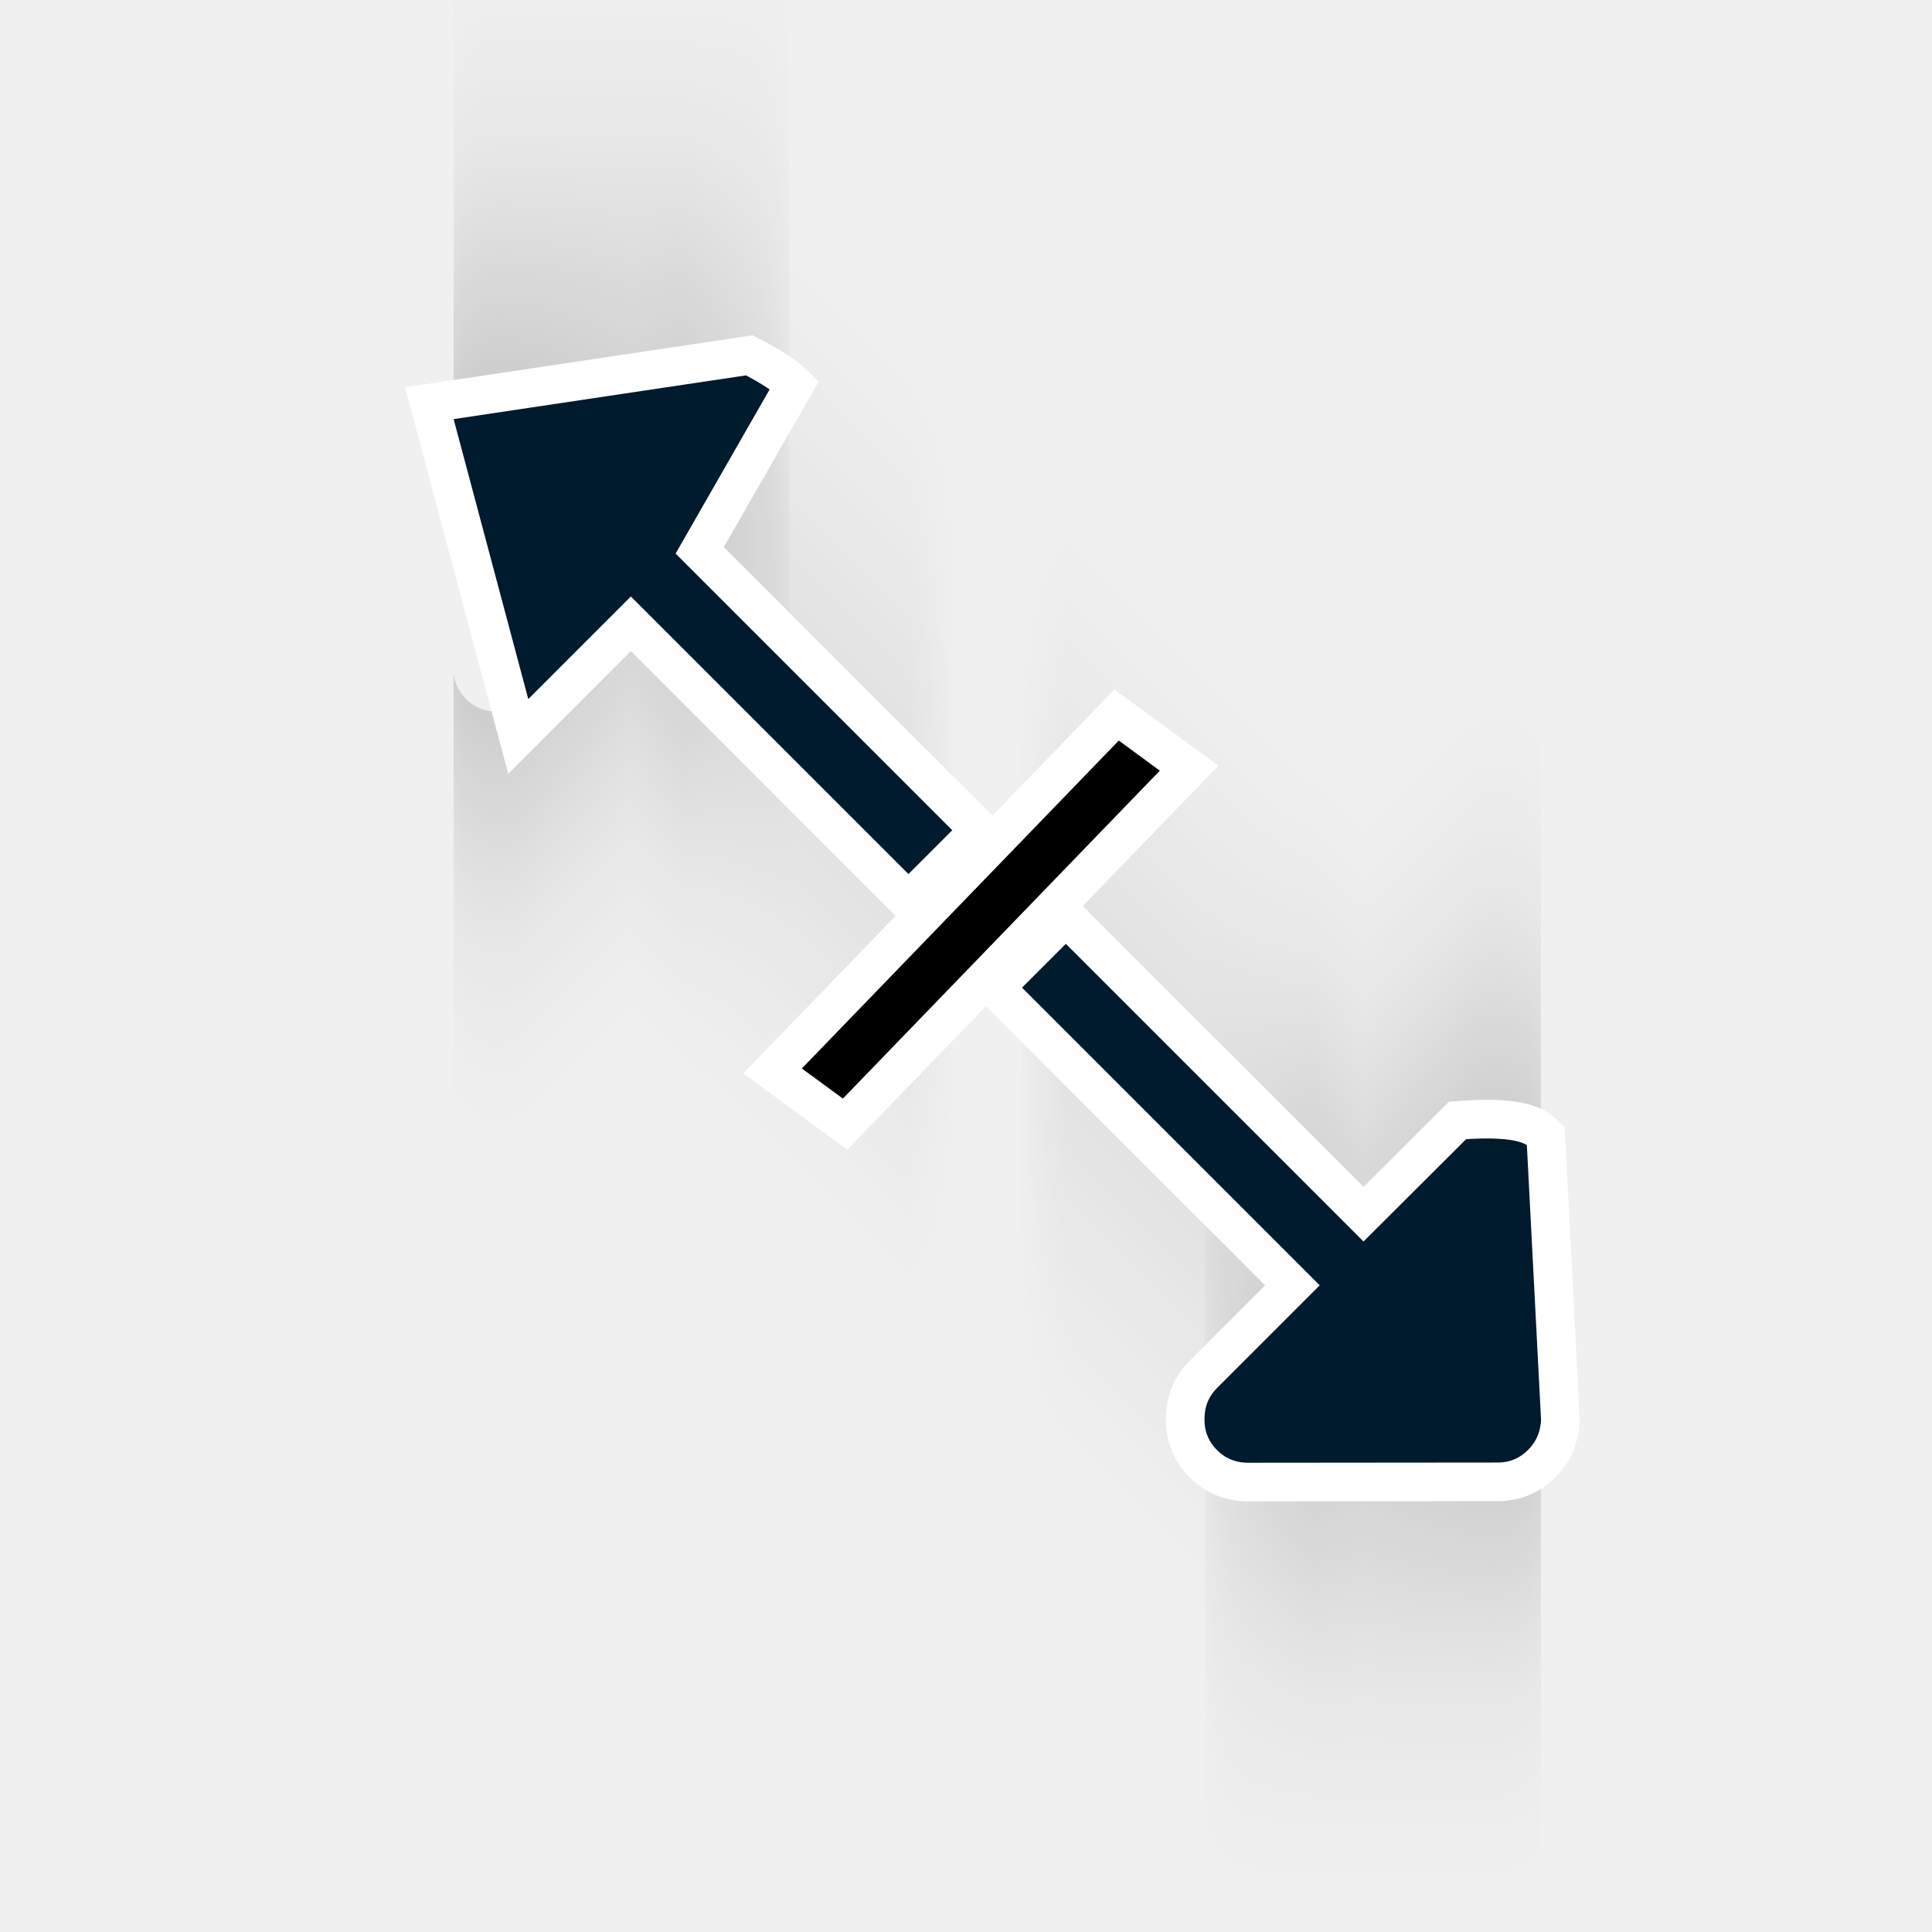
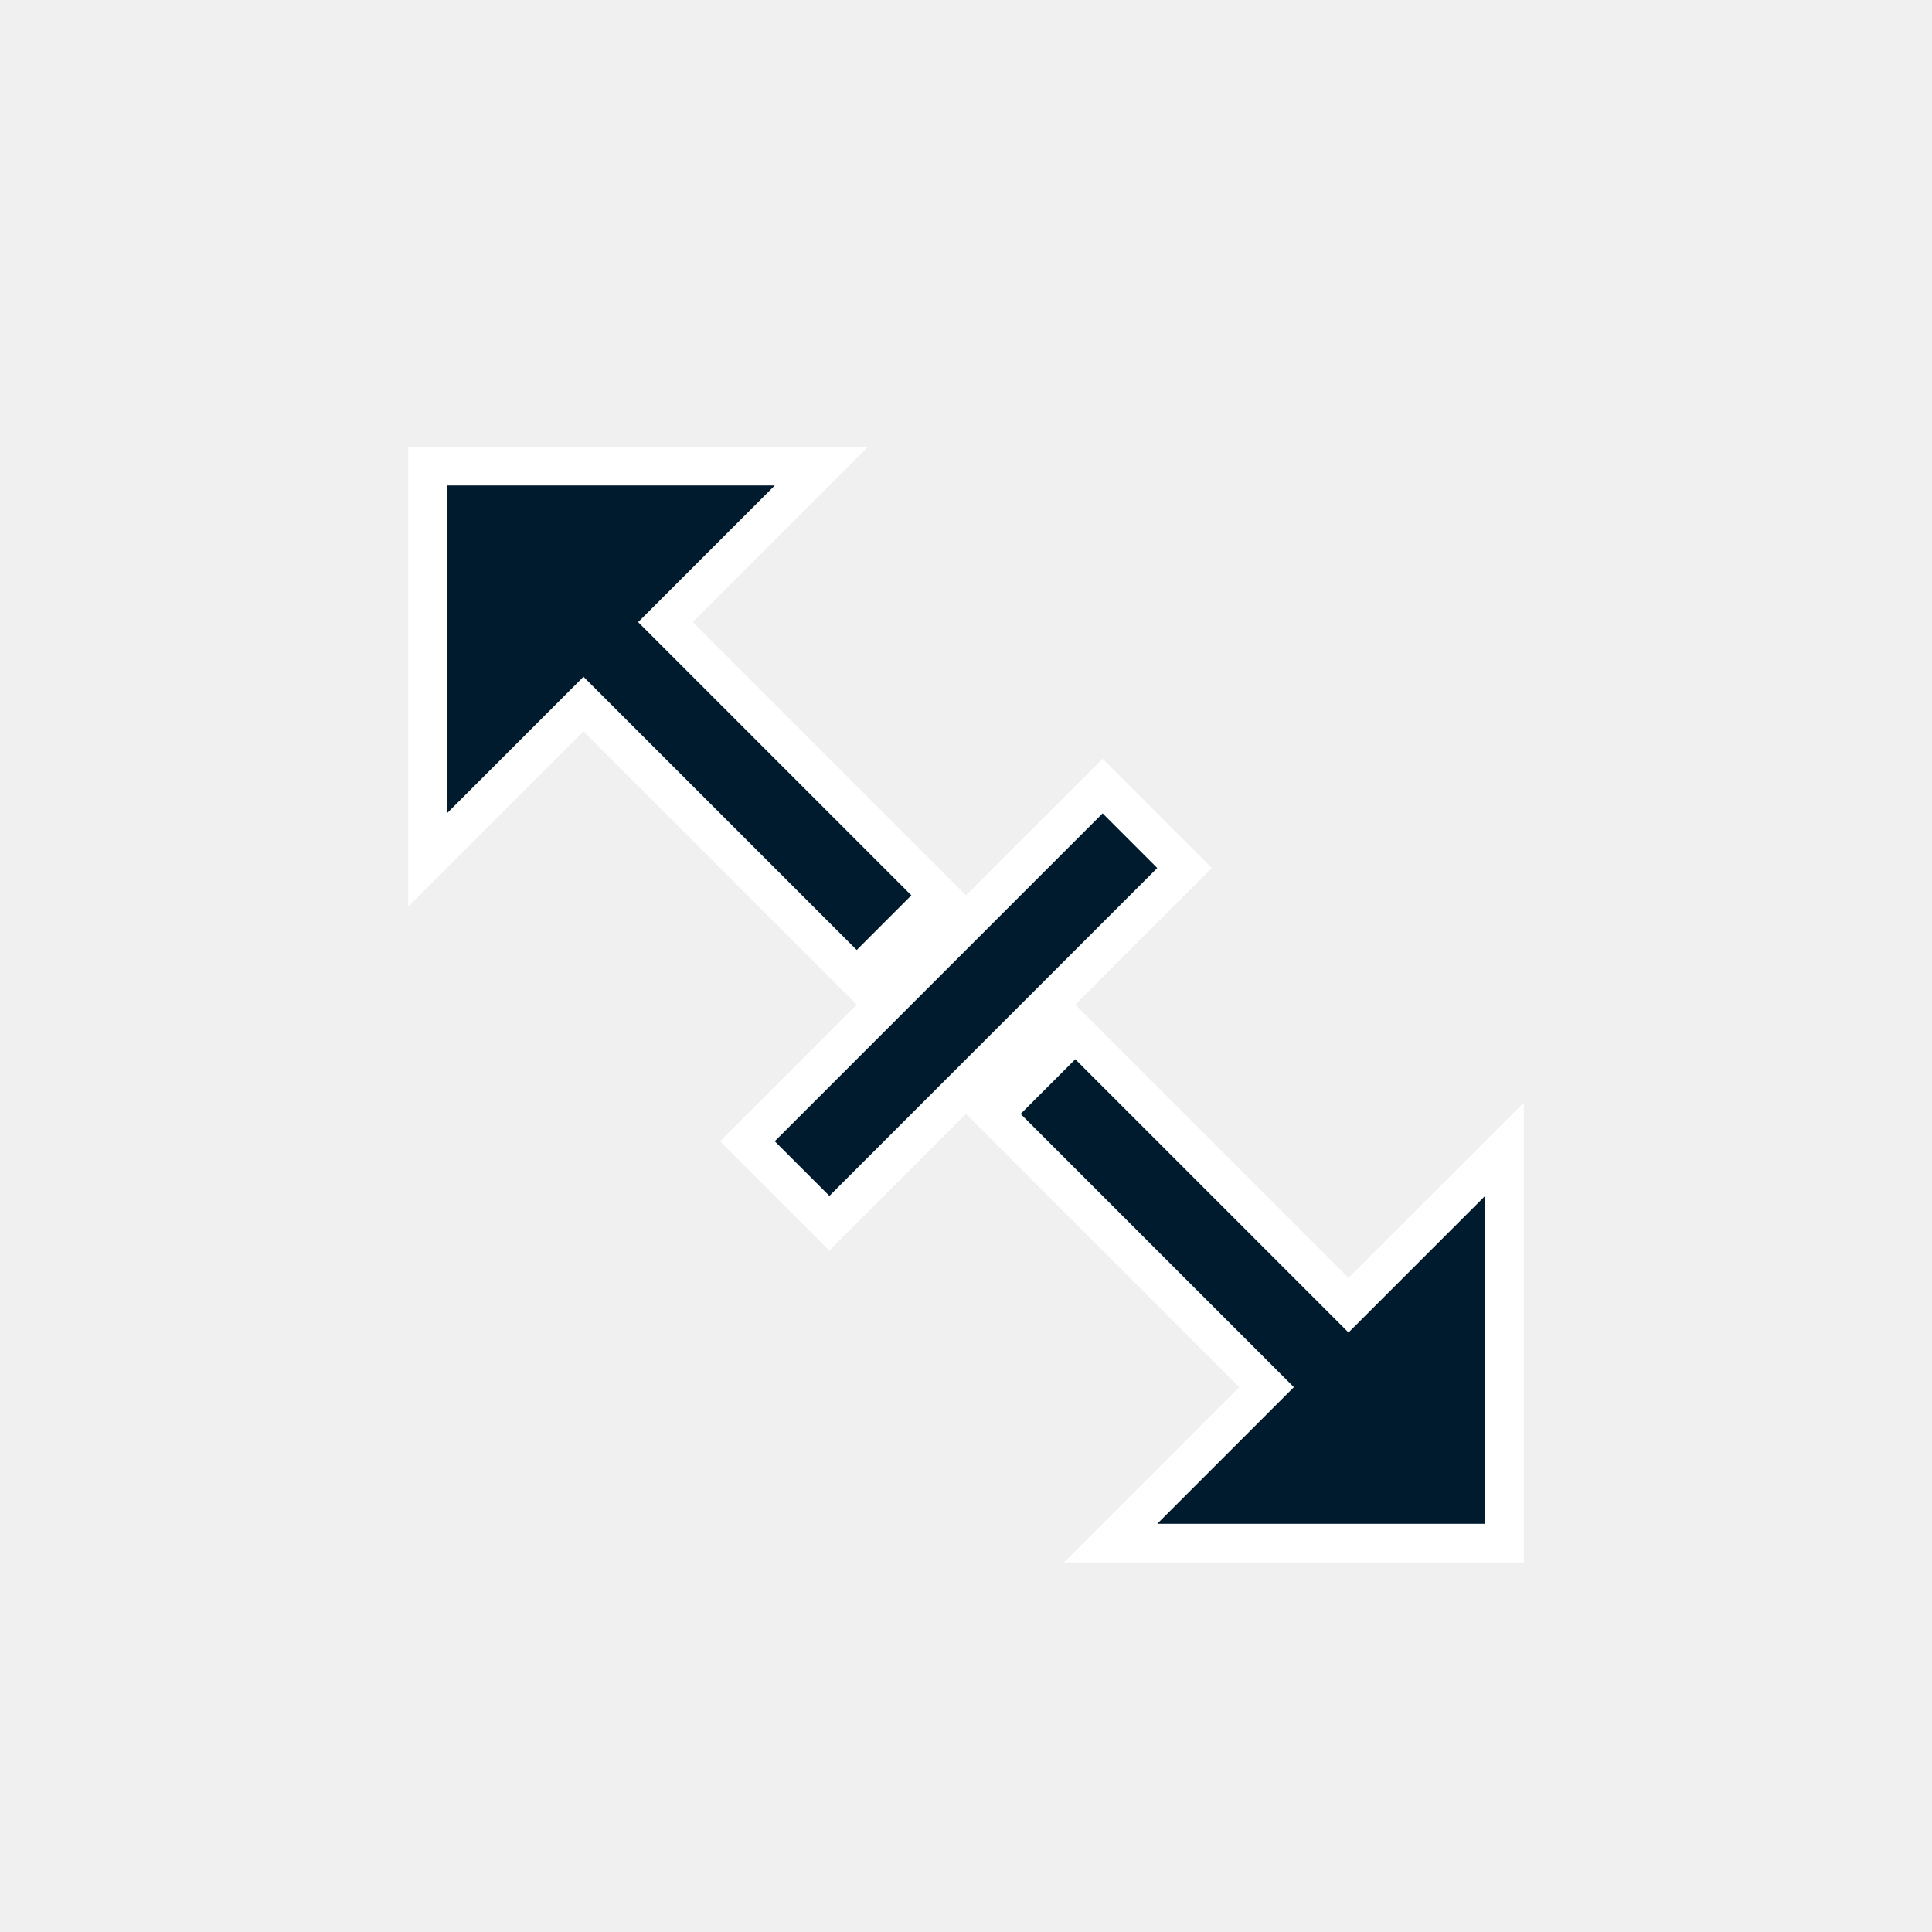
- <svg xmlns="http://www.w3.org/2000/svg" xmlns:xlink="http://www.w3.org/1999/xlink" width="25px" height="25px" viewBox="0 0 25 25" version="1.1">
-   <defs>
-     <path d="M17.083,6 C17.236,6 17.372,6.056 17.483,6.169 L19.76,8.444 C19.868,8.558 19.924,8.693 19.924,8.846 C19.924,9 19.868,9.135 19.754,9.246 L17.481,11.523 C17.37,11.635 17.234,11.693 17.081,11.693 C16.928,11.693 16.793,11.637 16.681,11.523 C16.57,11.412 16.512,11.279 16.512,11.123 L16.512,9.246 L11.064,9.246 L11.064,8.444 L16.512,8.444 L16.514,6.569 C16.514,6.416 16.57,6.281 16.683,6.169 C16.795,6.058 16.928,6 17.083,6 Z M3.337,6 C3.49,6 3.626,6.056 3.737,6.169 C3.849,6.281 3.906,6.416 3.906,6.569 L3.906,8.444 L8.986,8.444 L8.986,9.246 L3.906,9.246 L3.906,11.123 C3.906,11.277 3.851,11.412 3.737,11.523 C3.626,11.635 3.49,11.693 3.337,11.693 C3.184,11.693 3.048,11.637 2.937,11.523 L0.662,9.244 C0.55,9.133 0.493,9 0.493,8.844 C0.493,8.691 0.548,8.556 0.662,8.444 L2.937,6.169 C3.048,6.058 3.182,6 3.337,6 Z" id="path-1" />
-     <filter x="-33.8%" y="-113.1%" width="167.2%" height="327.3%" filterUnits="objectBoundingBox" id="filter-2">
-       <feMorphology radius="0.5" operator="dilate" in="SourceAlpha" result="shadowSpreadOuter1" />
-       <feOffset dx="0" dy="0" in="shadowSpreadOuter1" result="shadowOffsetOuter1" />
-       <feGaussianBlur stdDeviation="2" in="shadowOffsetOuter1" result="shadowBlurOuter1" />
-       <feComposite in="shadowBlurOuter1" in2="SourceAlpha" operator="out" result="shadowBlurOuter1" />
-       <feColorMatrix values="0 0 0 0 0   0 0 0 0 0   0 0 0 0 0  0 0 0 0.3 0" type="matrix" in="shadowBlurOuter1" />
-     </filter>
-   </defs>
+ <svg xmlns="http://www.w3.org/2000/svg" width="25px" height="25px" viewBox="0 0 25 25" version="1.1">
  <g id="浅色主题" stroke="none" stroke-width="1" fill="none" fill-rule="evenodd">
-     <g id="画板" transform="translate(-90, -29)">
-       <g id="icon_drag_leftup" transform="translate(102.6464, 40.85355) rotate(45) translate(-102.6464, -40.85355) translate(92.64645, 31.85355)">
-         <g id="形状结合" fill-rule="nonzero">
-           <use fill="black" fill-opacity="1" filter="url(#filter-2)" xlink:href="#path-1" />
-           <path stroke="#FFFFFF" stroke-width="0.5" d="M16.264,6.476 L16.262,8.194 L10.814,8.194 L10.814,9.496 L16.262,9.496 L16.262,11.123 C16.262,11.347 16.344,11.54 16.504,11.7 C16.664,11.863 16.86,11.943 17.081,11.943 C17.302,11.943 17.497,11.861 17.658,11.7 L19.931,9.423 C20.094,9.264 20.174,9.068 20.174,8.846 C20.174,8.628 20.095,8.434 19.942,8.272 L17.214,5.812 C17.067,5.812 16.842,5.799 16.264,6.476 Z M2.784,5.955 L0.294,9.321 L4.156,11.557 L4.156,9.496 L9.236,9.496 L9.236,8.194 L4.114,8.194 L3.467,5.812 C3.324,5.812 3.114,5.849 2.784,5.955 Z" fill="#001A2E" fill-rule="evenodd" />
-         </g>
-         <path d="M9.789,6 L10.34,6 C10.395,6 10.44,6.045 10.44,6.1 L10.44,11.9 C10.44,11.955 10.395,12 10.34,12 L9.789,12 C9.734,12 9.689,11.955 9.689,11.9 L9.689,6.1 C9.689,6.045 9.734,6 9.789,6 Z" id="矩形" fill="#000000" />
-         <path d="M10.585,5.709 L9.435,5.886 L9.544,12.291 L10.694,12.114 L10.585,5.709 Z" id="矩形" stroke="#FFFFFF" stroke-width="0.5" fill="#000000" />
+     <g id="画板" transform="translate(-86, -318)">
+       <g id="icon_drag_leftup" transform="translate(86, 318)">
+         <path d="M18.75,9.396 L18.75,12.25 L13.75,12.25 L13.75,13.75 L18.75,13.75 L18.75,16.604 L22.354,13 L18.75,9.396 Z M6.25,9.396 L2.646,13 L6.25,16.604 L6.25,13.75 L11.25,13.75 L11.25,12.25 L6.25,12.25 L6.25,9.396 Z M13.25,9.75 L11.75,9.75 L11.75,16.25 L13.25,16.25 L13.25,9.75 Z" id="形状结合" stroke="#FFFFFF" stroke-width="0.5" fill="#001A2E" fill-rule="nonzero" transform="translate(12.5, 13) rotate(45) translate(-12.5, -13) " />
+         <rect id="矩形" x="0" y="0" width="25" height="25" />
      </g>
    </g>
  </g>
</svg>
